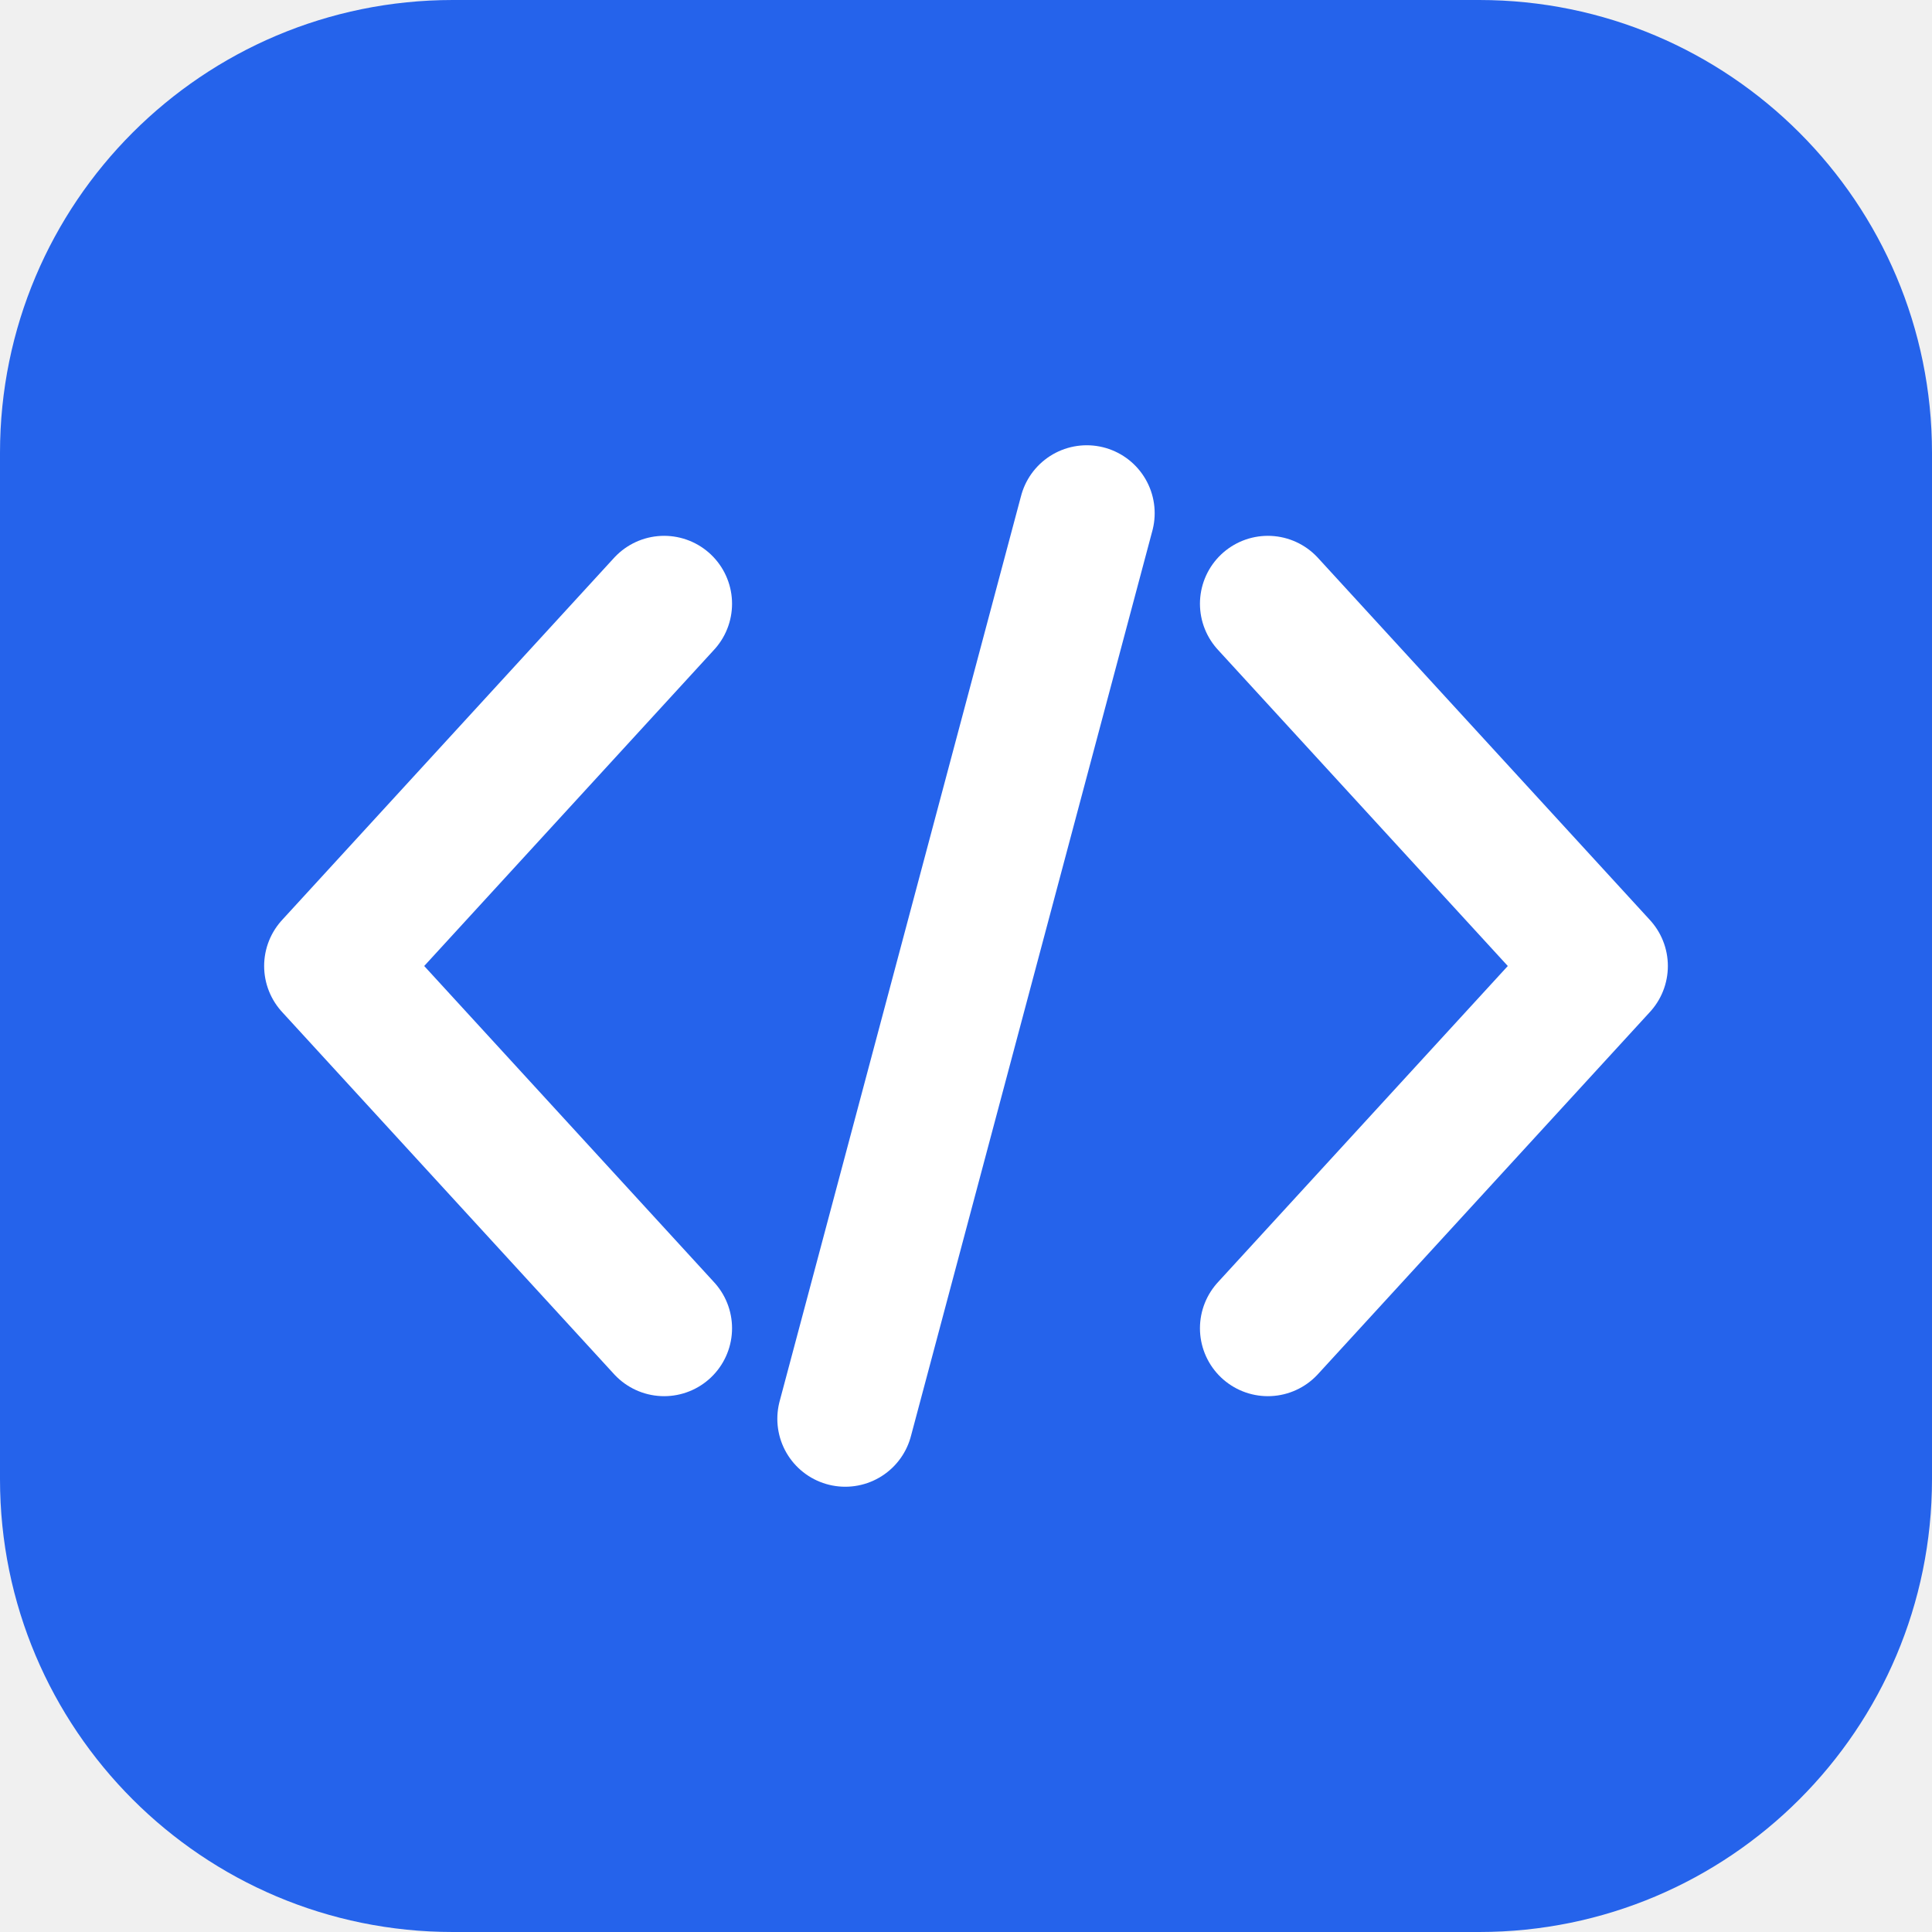
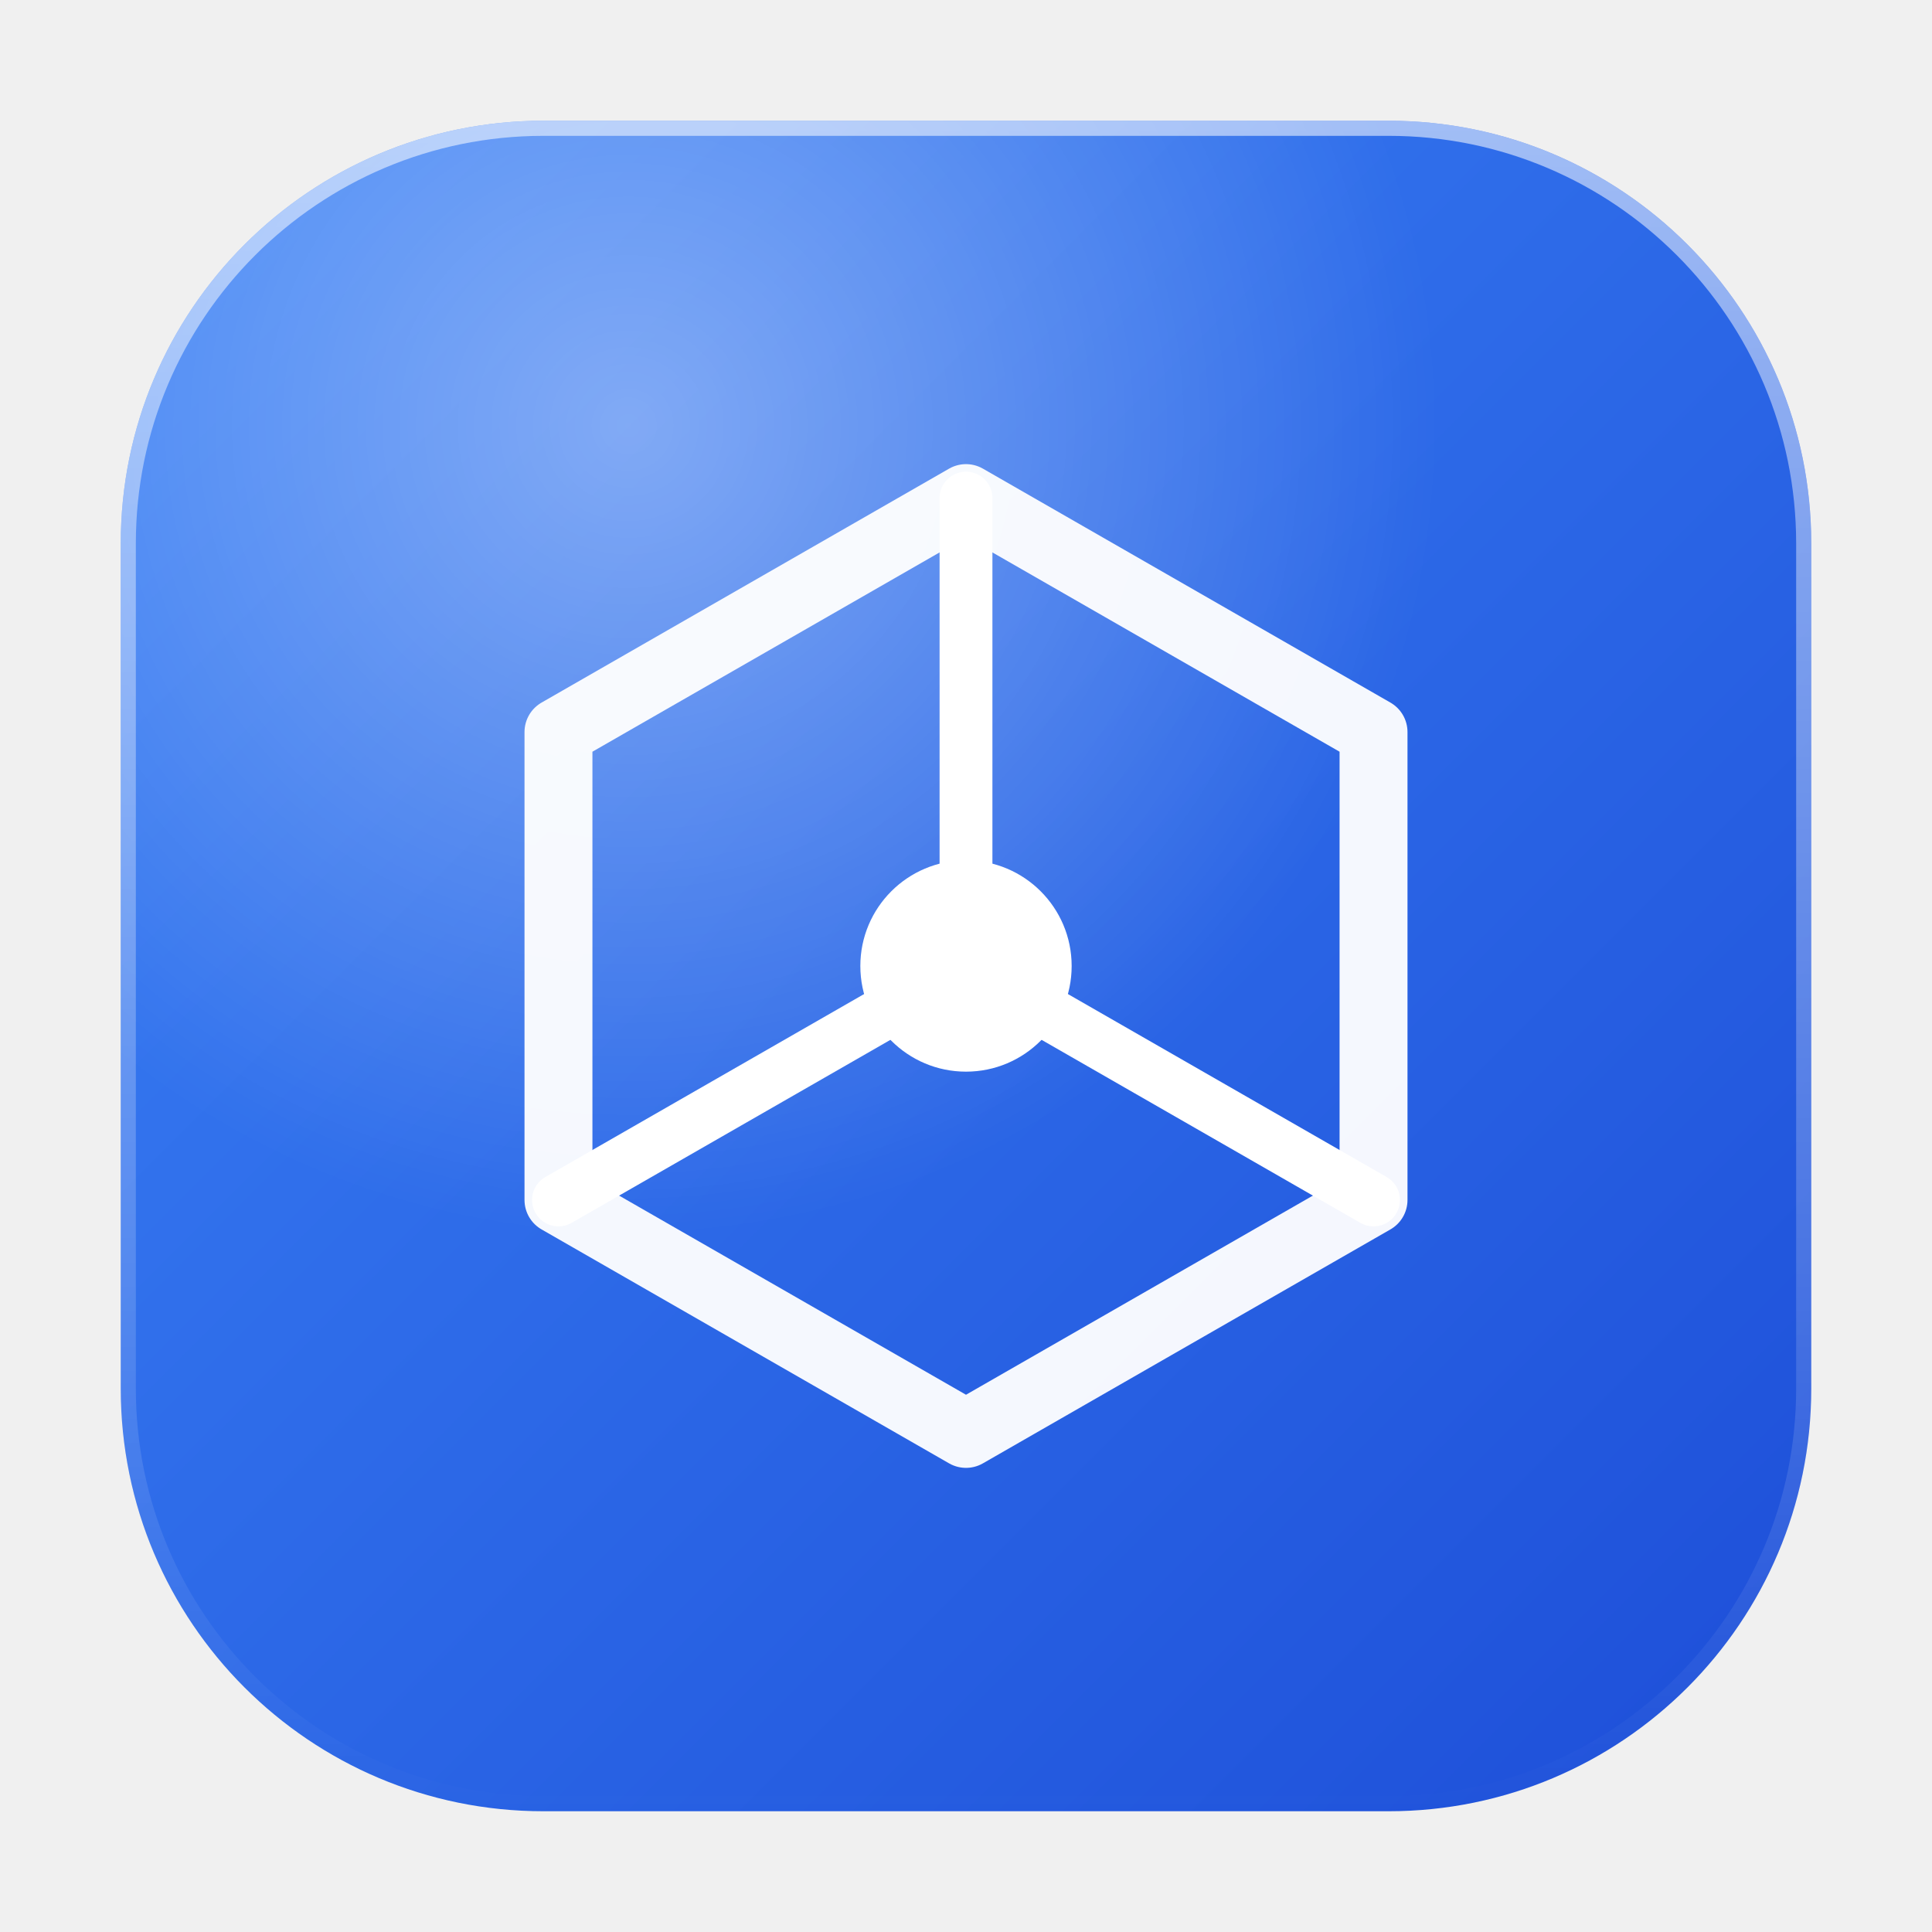
- <svg xmlns="http://www.w3.org/2000/svg" viewBox="0 0 64 64">
-   <rect width="64" height="64" rx="15" fill="#2563eb" />
-   <g fill="none" stroke="#fff" stroke-width="4.5" stroke-linecap="round" stroke-linejoin="round">
-     <path d="M22 20 L11 32 L22 44" />
-     <path d="M42 20 L53 32 L42 44" />
-     <path d="M36 17 L28 47" />
+ <svg xmlns="http://www.w3.org/2000/svg" viewBox="0 0 256 256">
+   <defs>
+     <linearGradient id="bg" x1="0" y1="0" x2="1" y2="1">
+       <stop offset="0" stop-color="#3b82f6" />
+       <stop offset="1" stop-color="#1d4ed8" />
+     </linearGradient>
+     <radialGradient id="gl" cx=".3" cy=".18" r=".8">
+       <stop offset="0" stop-color="#fff" stop-opacity=".38" />
+       <stop offset=".6" stop-color="#fff" stop-opacity="0" />
+     </radialGradient>
+     <linearGradient id="ed" x1="0" y1="0" x2="0" y2="1">
+       <stop offset="0" stop-color="#fff" stop-opacity=".55" />
+       <stop offset="1" stop-color="#fff" stop-opacity="0" />
+     </linearGradient>
+   </defs>
+   <rect x="16" y="16" width="224" height="224" rx="56" fill="url(#bg)" />
+   <rect x="16" y="16" width="224" height="224" rx="56" fill="url(#gl)" />
+   <rect x="17" y="17" width="222" height="222" rx="55" fill="none" stroke="url(#ed)" stroke-width="2" />
+   <g fill="none" stroke="#fff" stroke-width="9" stroke-linecap="round" stroke-linejoin="round">
+     <path d="M128 66 L182 97 V159 L128 190 L74 159 V97 Z" opacity=".95" />
  </g>
+   <g stroke="#fff" stroke-width="7" stroke-linecap="round">
+     <path d="M128 128 V66" />
+     <path d="M128 128 L182 159" />
+     <path d="M128 128 L74 159" />
+   </g>
+   <circle cx="128" cy="128" r="14" fill="#fff" />
</svg>
